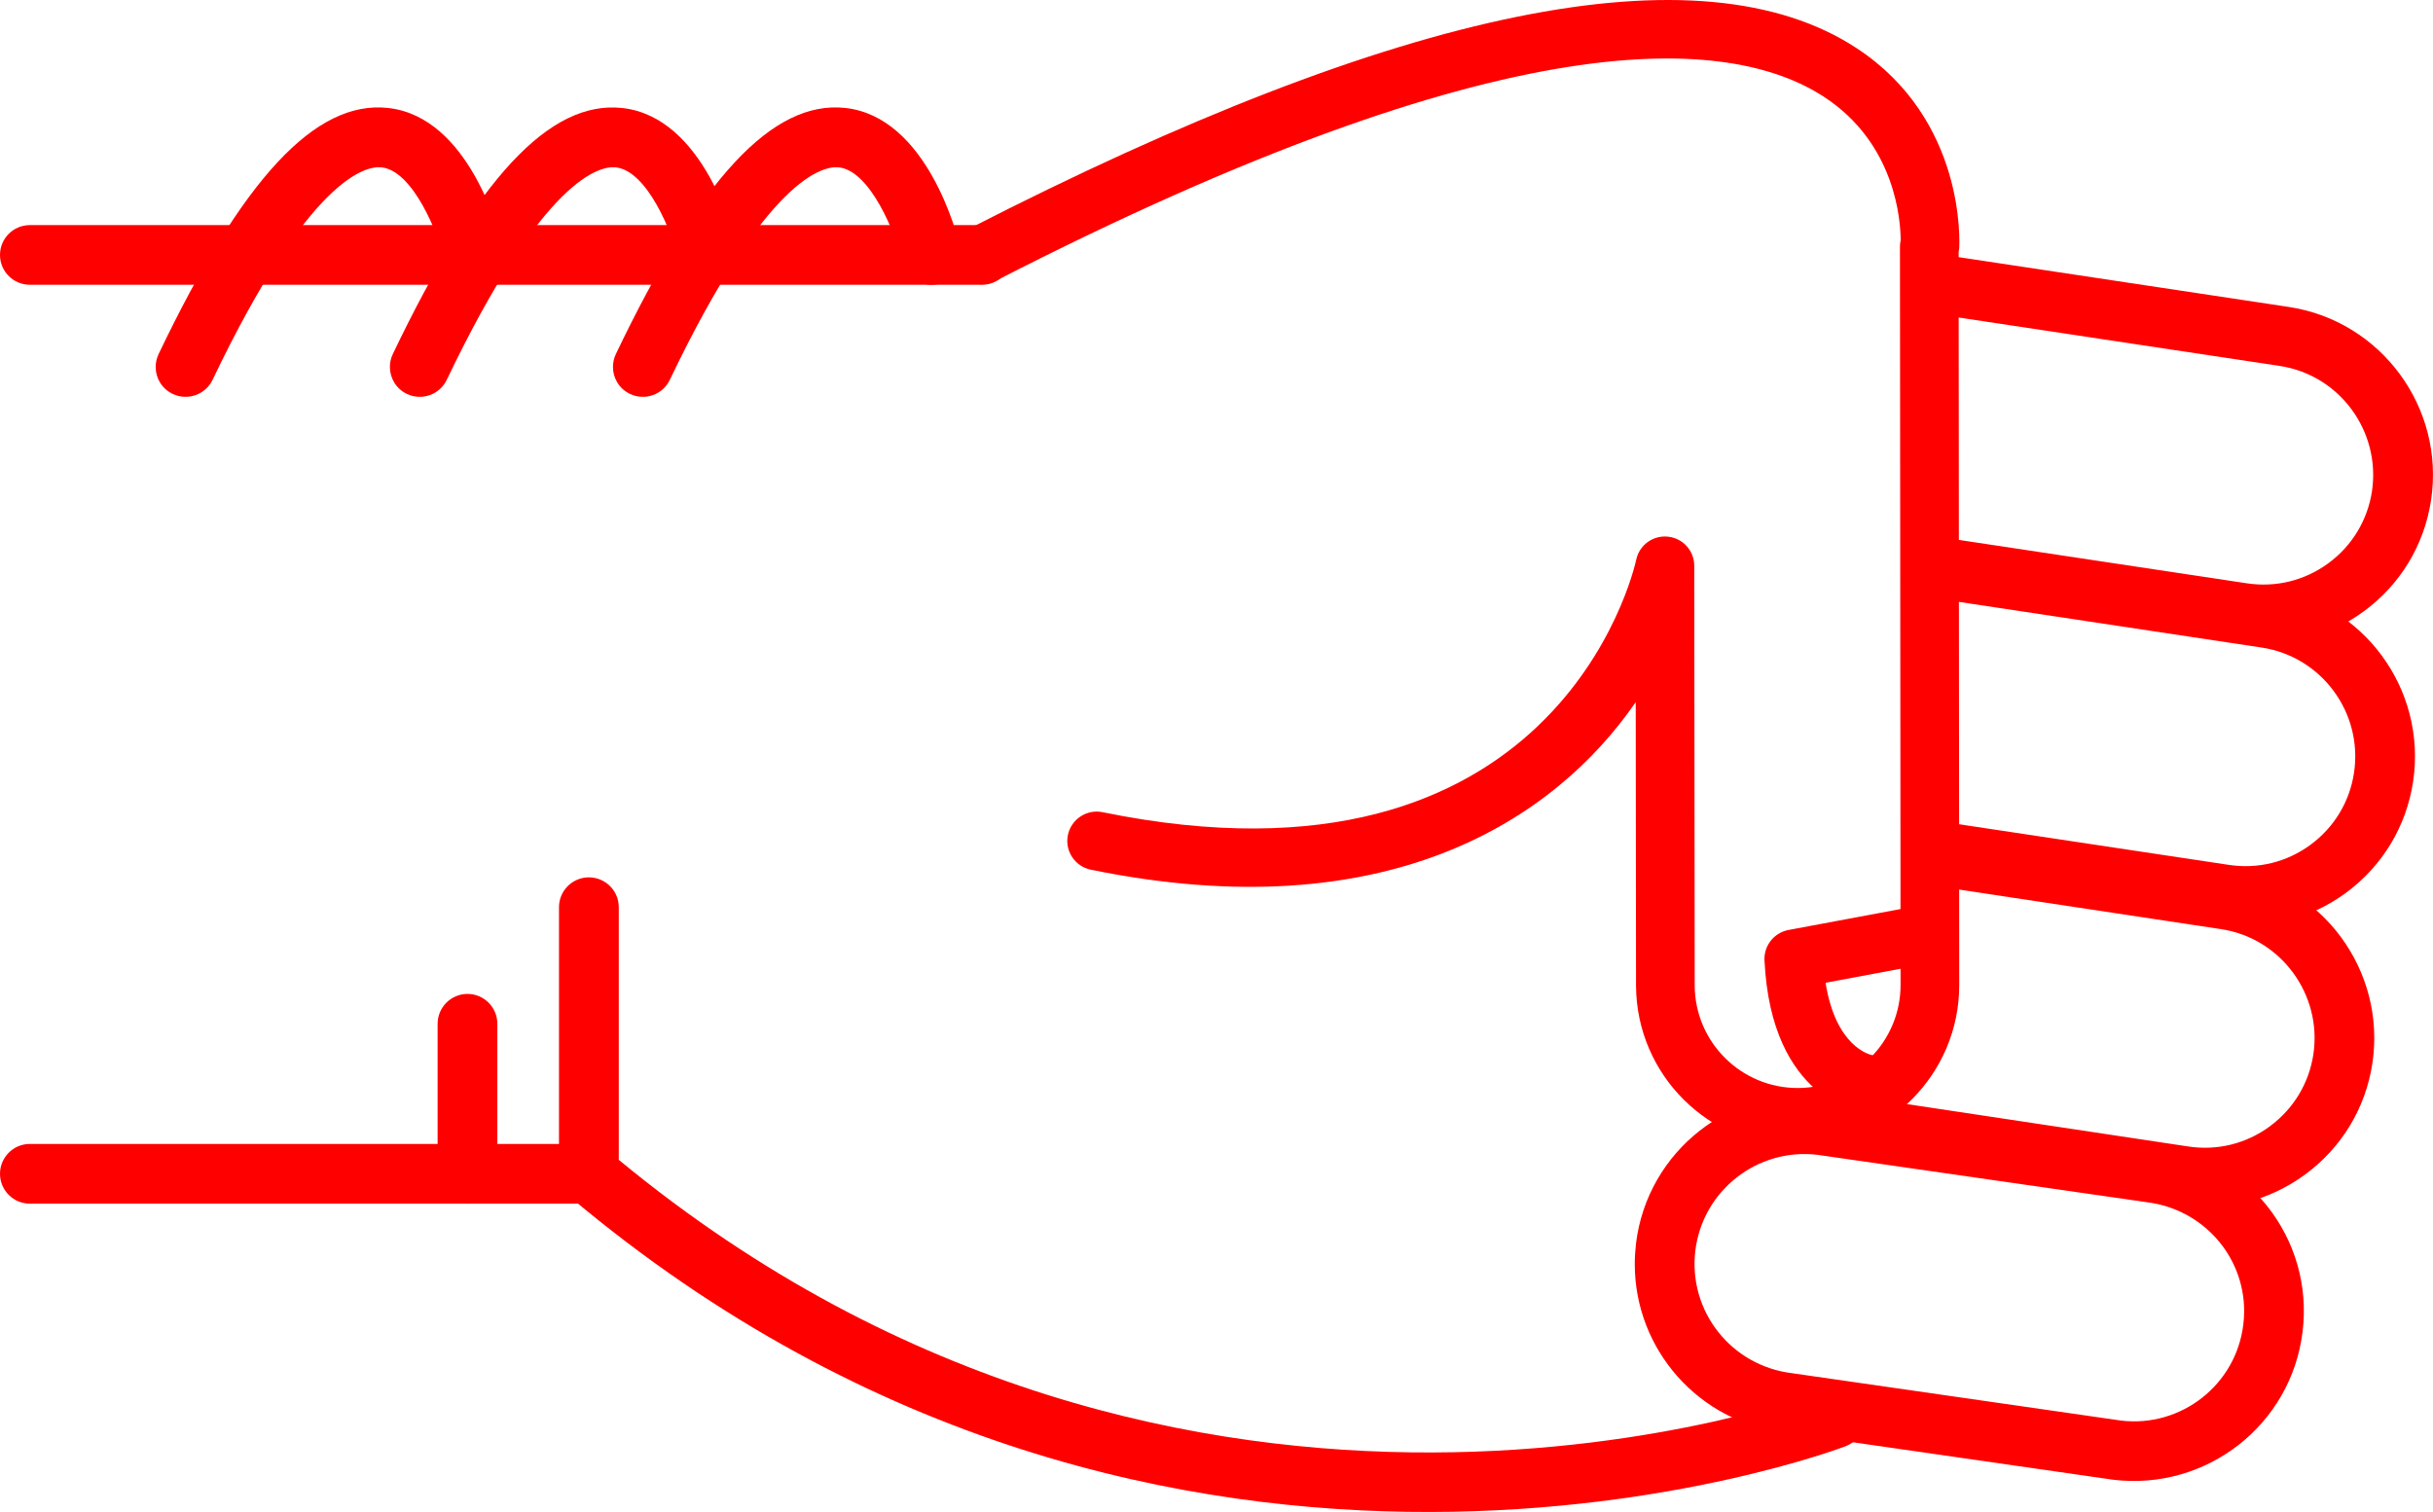
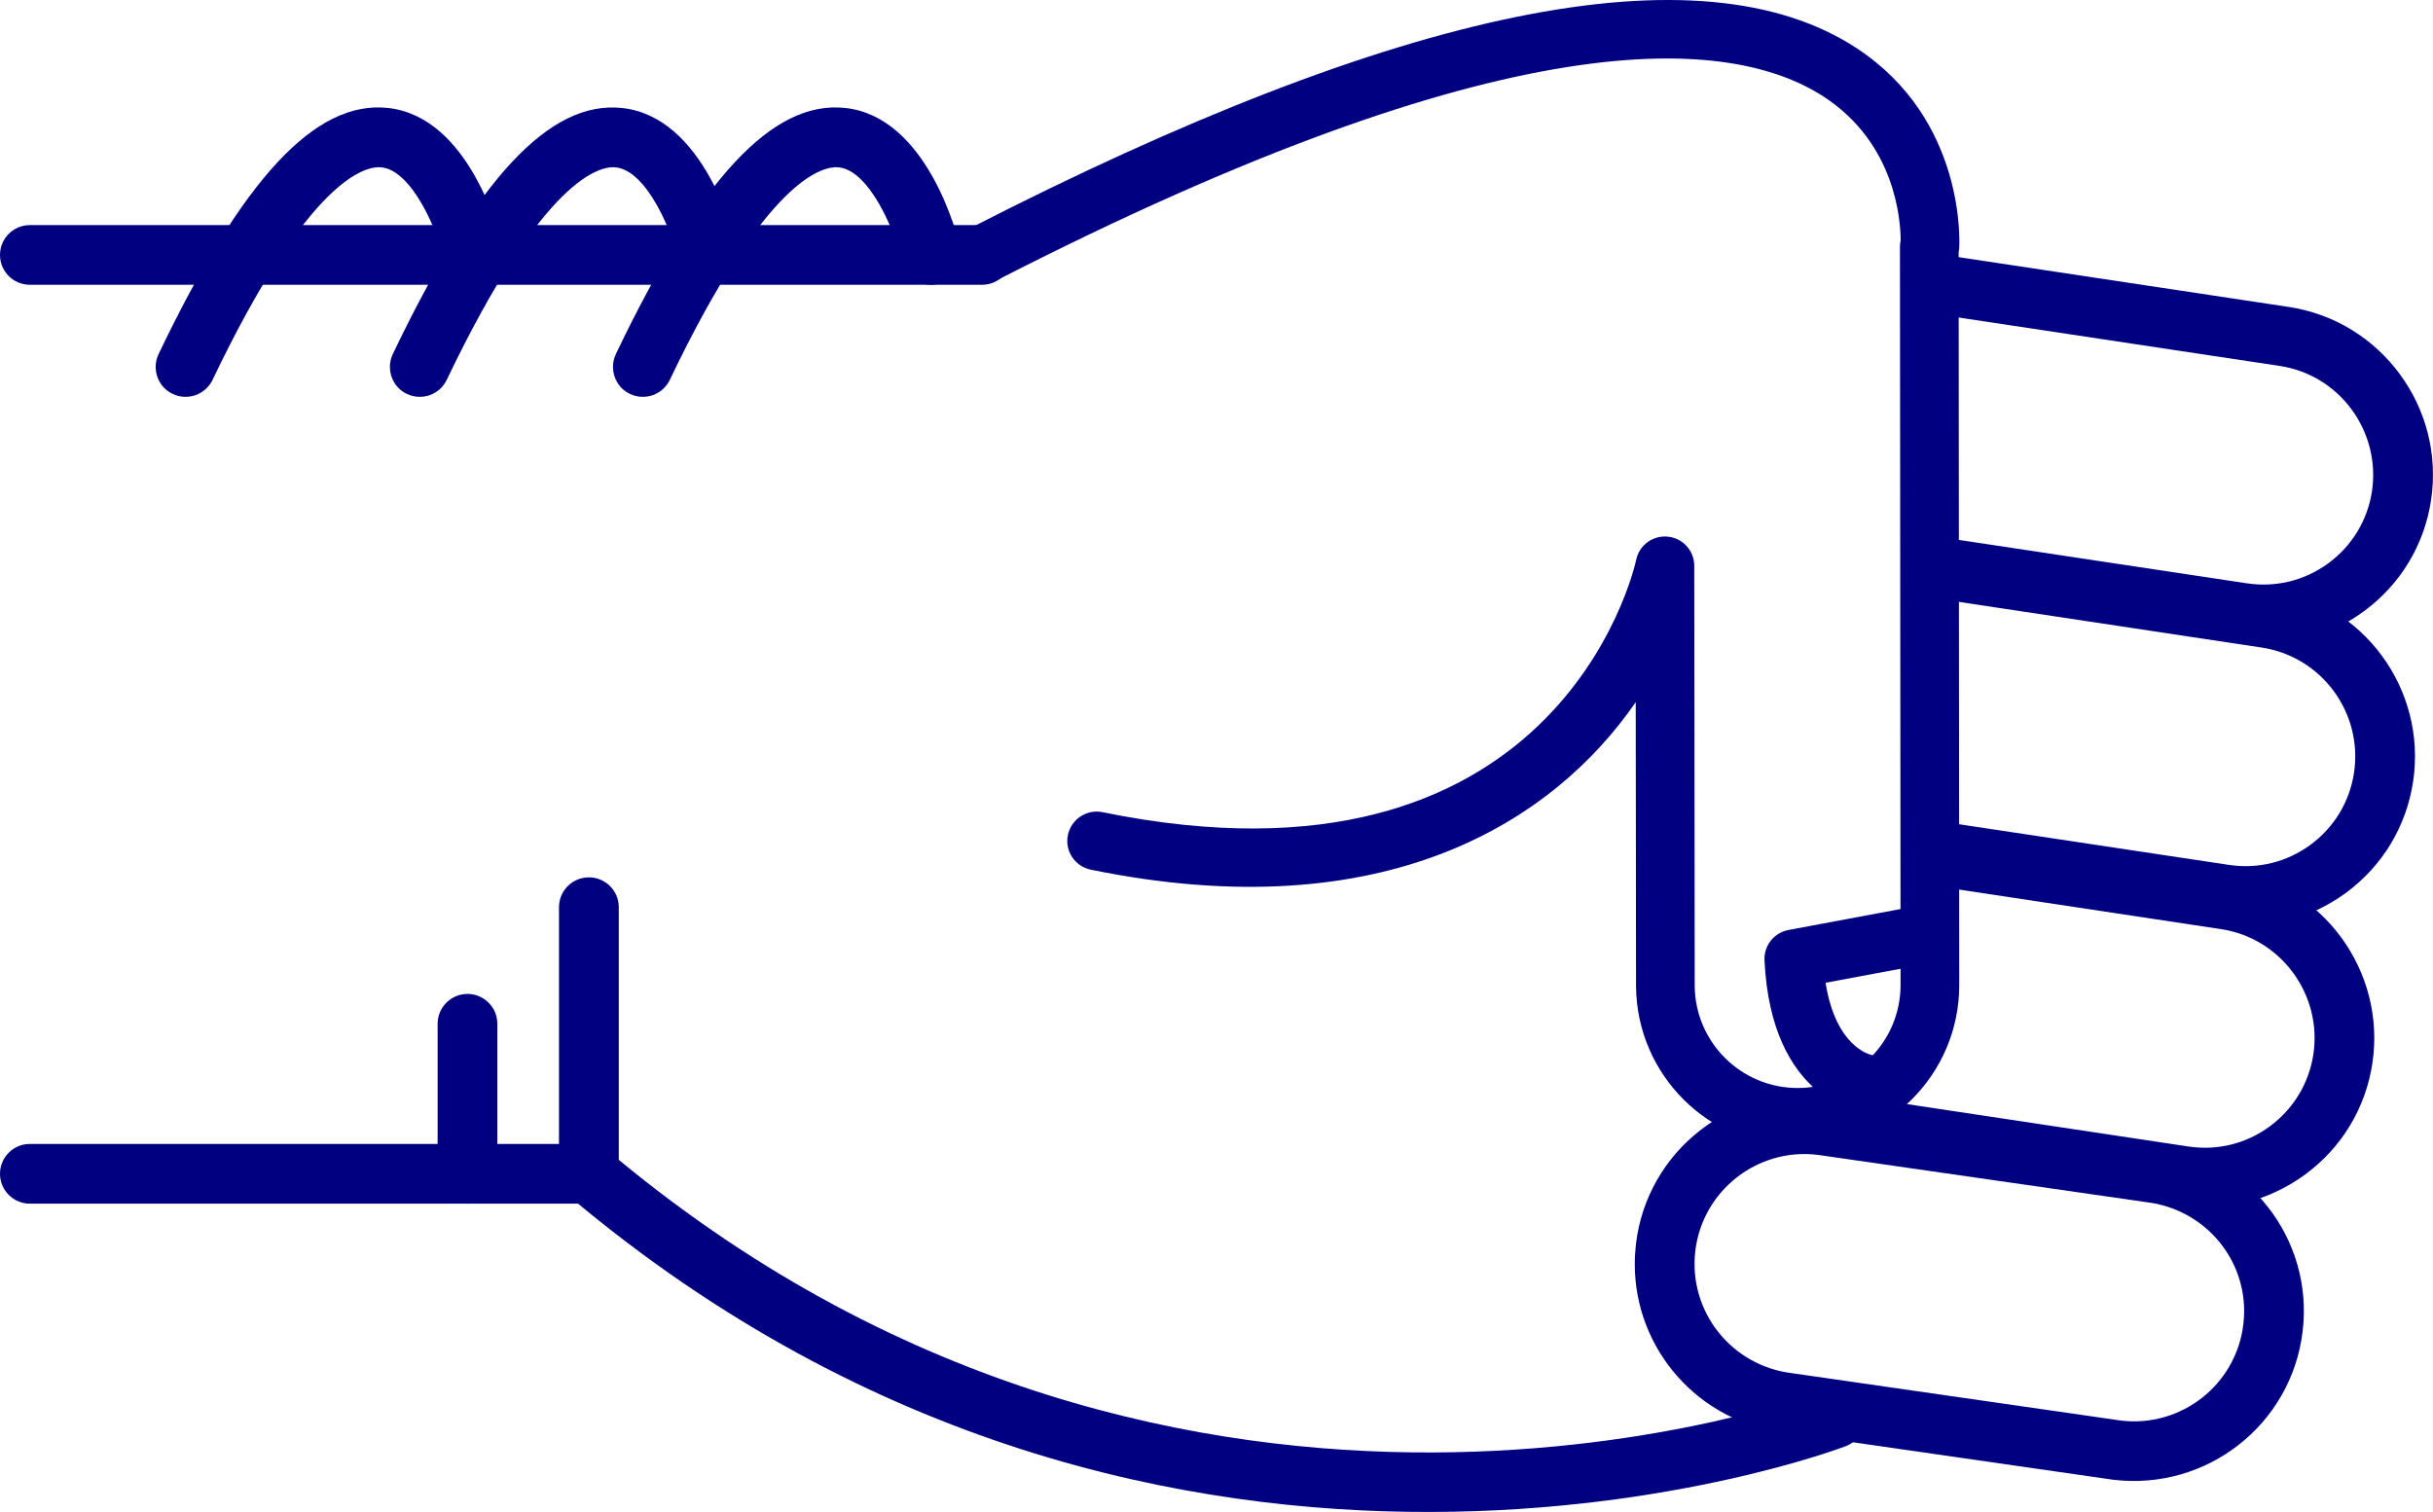
- <svg xmlns="http://www.w3.org/2000/svg" version="1.1" x="0px" y="0px" viewBox="0 0 48.186 29.952" style="fill:red" enable-background="new 0 0 100 100" xml:space="preserve" id="svg2" width="48.186" height="29.952">
+ <svg xmlns="http://www.w3.org/2000/svg" version="1.1" x="0px" y="0px" viewBox="0 0 48.186 29.952" style="fill:navy" enable-background="new 0 0 100 100" xml:space="preserve" id="svg2" width="48.186" height="29.952">
  <defs id="defs32" />
  <g id="g3362" transform="matrix(0,-1,-1,0,95,64.51218)">
-     <path id="path4" d="m 46.541,83.929 -5.281,0 c -0.176,0 -0.34,-0.077 -0.453,-0.211 -10.014,-11.892 -4.996,-25.141 -4.943,-25.274 0.118,-0.304 0.46,-0.454 0.766,-0.335 0.304,0.119 0.453,0.462 0.336,0.766 -0.05,0.125 -4.745,12.585 4.57,23.87 l 5.005,0 c 0.326,0 0.591,0.265 0.591,0.592 0,0.327 -0.265,0.592 -0.591,0.592 z" style="fill:red" />
-     <path id="path6" d="m 57.242,82.86 c -0.221,0 -0.432,-0.124 -0.533,-0.336 -0.141,-0.295 -0.017,-0.648 0.277,-0.789 4.033,-1.927 4.243,-3.049 4.211,-3.347 -0.066,-0.625 -1.313,-1.127 -1.872,-1.26 -0.317,-0.075 -0.515,-0.395 -0.438,-0.712 0.075,-0.318 0.395,-0.513 0.712,-0.438 0.267,0.063 2.603,0.665 2.775,2.285 0.153,1.434 -1.396,2.876 -4.876,4.54 -0.083,0.039 -0.17,0.057 -0.256,0.057 z" style="fill:red" />
-     <path id="path8" d="m 59.462,95 c -0.327,0 -0.591,-0.265 -0.591,-0.591 l 0,-18.858 c 0,-0.327 0.264,-0.592 0.591,-0.592 0.327,0 0.591,0.265 0.591,0.592 l 0,18.857 c 0,0.327 -0.264,0.592 -0.591,0.592 z" style="fill:red" />
-     <path id="path10" d="m 41.26,95 c -0.327,0 -0.592,-0.265 -0.592,-0.591 l 0,-11.072 c 0,-0.327 0.265,-0.592 0.592,-0.592 0.326,0 0.591,0.265 0.591,0.592 l 0,11.072 C 41.851,94.735 41.586,95 41.26,95 Z" style="fill:red" />
-     <path id="path12" d="m 44.23,86.333 -2.97,0 c -0.327,0 -0.592,-0.265 -0.592,-0.591 0,-0.327 0.265,-0.592 0.592,-0.592 l 2.971,0 c 0.326,0 0.592,0.265 0.592,0.592 -10e-4,0.326 -0.266,0.591 -0.593,0.591 z" style="fill:red" />
-     <path id="path14" d="m 57.242,87.278 c -0.221,0 -0.432,-0.124 -0.533,-0.336 -0.141,-0.295 -0.017,-0.648 0.277,-0.789 4.031,-1.927 4.242,-3.048 4.211,-3.346 -0.065,-0.627 -1.29,-1.121 -1.873,-1.261 -0.317,-0.076 -0.514,-0.396 -0.438,-0.713 0.076,-0.317 0.394,-0.514 0.712,-0.437 0.267,0.062 2.603,0.664 2.775,2.285 0.153,1.434 -1.396,2.876 -4.876,4.54 -0.082,0.039 -0.169,0.057 -0.255,0.057 z" style="fill:red" />
-     <path id="path16" d="m 57.242,91.917 c -0.221,0 -0.432,-0.124 -0.533,-0.337 -0.141,-0.294 -0.017,-0.647 0.277,-0.789 4.033,-1.927 4.243,-3.048 4.211,-3.346 -0.066,-0.626 -1.313,-1.127 -1.872,-1.26 -0.317,-0.075 -0.515,-0.394 -0.438,-0.711 0.075,-0.318 0.395,-0.514 0.712,-0.439 0.267,0.063 2.603,0.664 2.775,2.285 0.153,1.433 -1.396,2.875 -4.876,4.539 -0.083,0.039 -0.17,0.058 -0.256,0.058 z" style="fill:red" />
-     <path id="path18" d="m 39.471,62.623 c -1.696,0 -3.129,-1.271 -3.334,-2.957 l -0.938,-6.517 c -0.224,-1.853 1.092,-3.53 2.932,-3.752 1.861,-0.229 3.519,1.112 3.738,2.932 l 0.939,6.518 c 0.223,1.854 -1.093,3.53 -2.932,3.752 -0.136,0.015 -0.272,0.024 -0.405,0.024 z M 38.538,50.554 c -0.088,0 -0.177,0.006 -0.266,0.017 -1.192,0.144 -2.044,1.231 -1.901,2.423 l 0.939,6.517 c 0.145,1.193 1.217,2.055 2.425,1.913 1.191,-0.144 2.044,-1.23 1.9,-2.422 l -0.938,-6.517 c -0.134,-1.107 -1.061,-1.931 -2.159,-1.931 z" style="fill:red" />
-     <path id="path20" d="m 42.346,59.849 c -0.287,0 -0.539,-0.21 -0.583,-0.503 L 40.631,51.84 c -0.135,-0.887 0.085,-1.773 0.617,-2.497 0.533,-0.723 1.314,-1.195 2.203,-1.329 1.83,-0.273 3.548,0.989 3.824,2.819 l 0.851,5.637 c 0.049,0.323 -0.173,0.624 -0.497,0.673 -0.322,0.049 -0.624,-0.174 -0.672,-0.497 L 46.106,51.01 c -0.18,-1.186 -1.294,-2.003 -2.479,-1.827 -0.574,0.087 -1.08,0.393 -1.426,0.861 -0.346,0.469 -0.488,1.043 -0.4,1.618 l 1.131,7.506 c 0.049,0.324 -0.174,0.625 -0.496,0.673 -0.031,0.006 -0.061,0.008 -0.09,0.008 z" style="fill:red" />
-     <path id="path22" d="m 47.63,57.087 c -0.288,0 -0.54,-0.21 -0.584,-0.503 l -0.837,-5.55 c -0.134,-0.887 0.086,-1.773 0.617,-2.497 0.533,-0.723 1.315,-1.195 2.203,-1.329 1.832,-0.275 3.548,0.989 3.825,2.82 l 0.941,6.246 c 0.049,0.323 -0.173,0.624 -0.497,0.673 -0.323,0.048 -0.623,-0.174 -0.672,-0.497 l -0.942,-6.245 c -0.18,-1.186 -1.292,-2.005 -2.479,-1.827 -0.574,0.086 -1.081,0.392 -1.426,0.86 -0.346,0.469 -0.487,1.043 -0.4,1.618 l 0.836,5.55 c 0.049,0.323 -0.173,0.624 -0.496,0.673 -0.03,0.005 -0.06,0.008 -0.089,0.008 z" style="fill:red" />
-     <path id="path24" d="m 58.863,57.087 c -0.287,0 -0.539,-0.21 -0.584,-0.503 l -1.016,-6.735 c -0.18,-1.186 -1.293,-2.001 -2.479,-1.827 -0.574,0.087 -1.082,0.393 -1.427,0.861 -0.345,0.468 -0.487,1.042 -0.4,1.618 l 0.888,5.891 c 0.049,0.323 -0.174,0.624 -0.496,0.673 -0.323,0.05 -0.625,-0.174 -0.674,-0.497 l -0.887,-5.891 c -0.135,-0.887 0.084,-1.773 0.617,-2.497 0.532,-0.723 1.314,-1.195 2.202,-1.328 1.831,-0.275 3.548,0.989 3.825,2.819 l 1.016,6.735 c 0.049,0.323 -0.174,0.624 -0.496,0.673 -0.029,0.005 -0.059,0.008 -0.089,0.008 z" style="fill:red" />
-     <path id="path26" d="m 59.461,76.132 c -0.089,0 -0.18,-0.021 -0.264,-0.064 -0.286,-0.146 -0.398,-0.497 -0.252,-0.782 5.217,-10.172 4.866,-14.535 3.653,-16.404 -0.927,-1.427 -2.461,-1.524 -2.848,-1.525 -0.04,0.009 -0.081,0.014 -0.123,0.014 -0.001,0 -0.001,0 -0.001,0 L 45.01,57.359 c -0.004,0 -0.007,0 -0.01,0 -1.121,0 -2.035,0.907 -2.041,2.027 -0.006,1.125 0.904,2.044 2.027,2.05 l 8.318,0.009 c 0.297,0 0.547,0.225 0.577,0.521 0.031,0.295 -0.165,0.567 -0.456,0.628 -0.279,0.062 -6.836,1.606 -5.002,10.57 0.064,0.314 -0.139,0.621 -0.453,0.686 -0.314,0.065 -0.621,-0.138 -0.686,-0.453 -1.199,-5.856 0.978,-9.179 3.319,-10.793 l -5.622,-0.006 c -1.767,-0.01 -3.195,-1.453 -3.186,-3.218 0.01,-1.758 1.443,-3.183 3.2,-3.183 0.005,0 0.011,0 0.017,0 l 14.502,0.012 c 0.023,-0.005 0.049,-0.008 0.075,-0.011 0.103,-0.007 2.548,-0.136 3.97,2.033 2.025,3.087 0.82,9.004 -3.582,17.585 -0.102,0.201 -0.305,0.316 -0.516,0.316 z" style="fill:red" />
-     <path id="path28" d="m 45.516,60.055 c -0.009,0 -0.019,0 -0.027,-10e-4 -2.789,-0.133 -3.023,-1.911 -3.032,-1.987 -0.036,-0.319 0.192,-0.606 0.511,-0.643 0.313,-0.039 0.598,0.185 0.642,0.497 0.011,0.053 0.167,0.722 1.434,0.923 l 0.329,-1.762 c 0.059,-0.315 0.361,-0.526 0.678,-0.465 0.314,0.059 0.523,0.362 0.465,0.678 l -0.427,2.286 c -0.054,0.276 -0.294,0.474 -0.573,0.474 z" style="fill:red" />
+     <path id="path4" d="m 46.541,83.929 -5.281,0 c -0.176,0 -0.34,-0.077 -0.453,-0.211 -10.014,-11.892 -4.996,-25.141 -4.943,-25.274 0.118,-0.304 0.46,-0.454 0.766,-0.335 0.304,0.119 0.453,0.462 0.336,0.766 -0.05,0.125 -4.745,12.585 4.57,23.87 l 5.005,0 c 0.326,0 0.591,0.265 0.591,0.592 0,0.327 -0.265,0.592 -0.591,0.592 z" style="fill:navy" />
+     <path id="path6" d="m 57.242,82.86 c -0.221,0 -0.432,-0.124 -0.533,-0.336 -0.141,-0.295 -0.017,-0.648 0.277,-0.789 4.033,-1.927 4.243,-3.049 4.211,-3.347 -0.066,-0.625 -1.313,-1.127 -1.872,-1.26 -0.317,-0.075 -0.515,-0.395 -0.438,-0.712 0.075,-0.318 0.395,-0.513 0.712,-0.438 0.267,0.063 2.603,0.665 2.775,2.285 0.153,1.434 -1.396,2.876 -4.876,4.54 -0.083,0.039 -0.17,0.057 -0.256,0.057 z" style="fill:navy" />
+     <path id="path8" d="m 59.462,95 c -0.327,0 -0.591,-0.265 -0.591,-0.591 l 0,-18.858 c 0,-0.327 0.264,-0.592 0.591,-0.592 0.327,0 0.591,0.265 0.591,0.592 l 0,18.857 c 0,0.327 -0.264,0.592 -0.591,0.592 z" style="fill:navy" />
+     <path id="path10" d="m 41.26,95 c -0.327,0 -0.592,-0.265 -0.592,-0.591 l 0,-11.072 c 0,-0.327 0.265,-0.592 0.592,-0.592 0.326,0 0.591,0.265 0.591,0.592 l 0,11.072 C 41.851,94.735 41.586,95 41.26,95 Z" style="fill:navy" />
+     <path id="path12" d="m 44.23,86.333 -2.97,0 c -0.327,0 -0.592,-0.265 -0.592,-0.591 0,-0.327 0.265,-0.592 0.592,-0.592 l 2.971,0 c 0.326,0 0.592,0.265 0.592,0.592 -10e-4,0.326 -0.266,0.591 -0.593,0.591 z" style="fill:navy" />
+     <path id="path14" d="m 57.242,87.278 c -0.221,0 -0.432,-0.124 -0.533,-0.336 -0.141,-0.295 -0.017,-0.648 0.277,-0.789 4.031,-1.927 4.242,-3.048 4.211,-3.346 -0.065,-0.627 -1.29,-1.121 -1.873,-1.261 -0.317,-0.076 -0.514,-0.396 -0.438,-0.713 0.076,-0.317 0.394,-0.514 0.712,-0.437 0.267,0.062 2.603,0.664 2.775,2.285 0.153,1.434 -1.396,2.876 -4.876,4.54 -0.082,0.039 -0.169,0.057 -0.255,0.057 z" style="fill:navy" />
+     <path id="path16" d="m 57.242,91.917 c -0.221,0 -0.432,-0.124 -0.533,-0.337 -0.141,-0.294 -0.017,-0.647 0.277,-0.789 4.033,-1.927 4.243,-3.048 4.211,-3.346 -0.066,-0.626 -1.313,-1.127 -1.872,-1.26 -0.317,-0.075 -0.515,-0.394 -0.438,-0.711 0.075,-0.318 0.395,-0.514 0.712,-0.439 0.267,0.063 2.603,0.664 2.775,2.285 0.153,1.433 -1.396,2.875 -4.876,4.539 -0.083,0.039 -0.17,0.058 -0.256,0.058 z" style="fill:navy" />
+     <path id="path18" d="m 39.471,62.623 c -1.696,0 -3.129,-1.271 -3.334,-2.957 l -0.938,-6.517 c -0.224,-1.853 1.092,-3.53 2.932,-3.752 1.861,-0.229 3.519,1.112 3.738,2.932 l 0.939,6.518 c 0.223,1.854 -1.093,3.53 -2.932,3.752 -0.136,0.015 -0.272,0.024 -0.405,0.024 z M 38.538,50.554 c -0.088,0 -0.177,0.006 -0.266,0.017 -1.192,0.144 -2.044,1.231 -1.901,2.423 l 0.939,6.517 c 0.145,1.193 1.217,2.055 2.425,1.913 1.191,-0.144 2.044,-1.23 1.9,-2.422 l -0.938,-6.517 c -0.134,-1.107 -1.061,-1.931 -2.159,-1.931 z" style="fill:navy" />
+     <path id="path20" d="m 42.346,59.849 c -0.287,0 -0.539,-0.21 -0.583,-0.503 L 40.631,51.84 c -0.135,-0.887 0.085,-1.773 0.617,-2.497 0.533,-0.723 1.314,-1.195 2.203,-1.329 1.83,-0.273 3.548,0.989 3.824,2.819 l 0.851,5.637 c 0.049,0.323 -0.173,0.624 -0.497,0.673 -0.322,0.049 -0.624,-0.174 -0.672,-0.497 L 46.106,51.01 c -0.18,-1.186 -1.294,-2.003 -2.479,-1.827 -0.574,0.087 -1.08,0.393 -1.426,0.861 -0.346,0.469 -0.488,1.043 -0.4,1.618 l 1.131,7.506 c 0.049,0.324 -0.174,0.625 -0.496,0.673 -0.031,0.006 -0.061,0.008 -0.09,0.008 z" style="fill:navy" />
+     <path id="path22" d="m 47.63,57.087 c -0.288,0 -0.54,-0.21 -0.584,-0.503 l -0.837,-5.55 c -0.134,-0.887 0.086,-1.773 0.617,-2.497 0.533,-0.723 1.315,-1.195 2.203,-1.329 1.832,-0.275 3.548,0.989 3.825,2.82 l 0.941,6.246 c 0.049,0.323 -0.173,0.624 -0.497,0.673 -0.323,0.048 -0.623,-0.174 -0.672,-0.497 l -0.942,-6.245 c -0.18,-1.186 -1.292,-2.005 -2.479,-1.827 -0.574,0.086 -1.081,0.392 -1.426,0.86 -0.346,0.469 -0.487,1.043 -0.4,1.618 l 0.836,5.55 c 0.049,0.323 -0.173,0.624 -0.496,0.673 -0.03,0.005 -0.06,0.008 -0.089,0.008 z" style="fill:navy" />
+     <path id="path24" d="m 58.863,57.087 c -0.287,0 -0.539,-0.21 -0.584,-0.503 l -1.016,-6.735 c -0.18,-1.186 -1.293,-2.001 -2.479,-1.827 -0.574,0.087 -1.082,0.393 -1.427,0.861 -0.345,0.468 -0.487,1.042 -0.4,1.618 l 0.888,5.891 c 0.049,0.323 -0.174,0.624 -0.496,0.673 -0.323,0.05 -0.625,-0.174 -0.674,-0.497 l -0.887,-5.891 c -0.135,-0.887 0.084,-1.773 0.617,-2.497 0.532,-0.723 1.314,-1.195 2.202,-1.328 1.831,-0.275 3.548,0.989 3.825,2.819 l 1.016,6.735 c 0.049,0.323 -0.174,0.624 -0.496,0.673 -0.029,0.005 -0.059,0.008 -0.089,0.008 z" style="fill:navy" />
+     <path id="path26" d="m 59.461,76.132 c -0.089,0 -0.18,-0.021 -0.264,-0.064 -0.286,-0.146 -0.398,-0.497 -0.252,-0.782 5.217,-10.172 4.866,-14.535 3.653,-16.404 -0.927,-1.427 -2.461,-1.524 -2.848,-1.525 -0.04,0.009 -0.081,0.014 -0.123,0.014 -0.001,0 -0.001,0 -0.001,0 L 45.01,57.359 c -0.004,0 -0.007,0 -0.01,0 -1.121,0 -2.035,0.907 -2.041,2.027 -0.006,1.125 0.904,2.044 2.027,2.05 l 8.318,0.009 c 0.297,0 0.547,0.225 0.577,0.521 0.031,0.295 -0.165,0.567 -0.456,0.628 -0.279,0.062 -6.836,1.606 -5.002,10.57 0.064,0.314 -0.139,0.621 -0.453,0.686 -0.314,0.065 -0.621,-0.138 -0.686,-0.453 -1.199,-5.856 0.978,-9.179 3.319,-10.793 l -5.622,-0.006 c -1.767,-0.01 -3.195,-1.453 -3.186,-3.218 0.01,-1.758 1.443,-3.183 3.2,-3.183 0.005,0 0.011,0 0.017,0 l 14.502,0.012 c 0.023,-0.005 0.049,-0.008 0.075,-0.011 0.103,-0.007 2.548,-0.136 3.97,2.033 2.025,3.087 0.82,9.004 -3.582,17.585 -0.102,0.201 -0.305,0.316 -0.516,0.316 z" style="fill:navy" />
+     <path id="path28" d="m 45.516,60.055 c -0.009,0 -0.019,0 -0.027,-10e-4 -2.789,-0.133 -3.023,-1.911 -3.032,-1.987 -0.036,-0.319 0.192,-0.606 0.511,-0.643 0.313,-0.039 0.598,0.185 0.642,0.497 0.011,0.053 0.167,0.722 1.434,0.923 l 0.329,-1.762 c 0.059,-0.315 0.361,-0.526 0.678,-0.465 0.314,0.059 0.523,0.362 0.465,0.678 l -0.427,2.286 c -0.054,0.276 -0.294,0.474 -0.573,0.474 z" style="fill:navy" />
  </g>
</svg>
